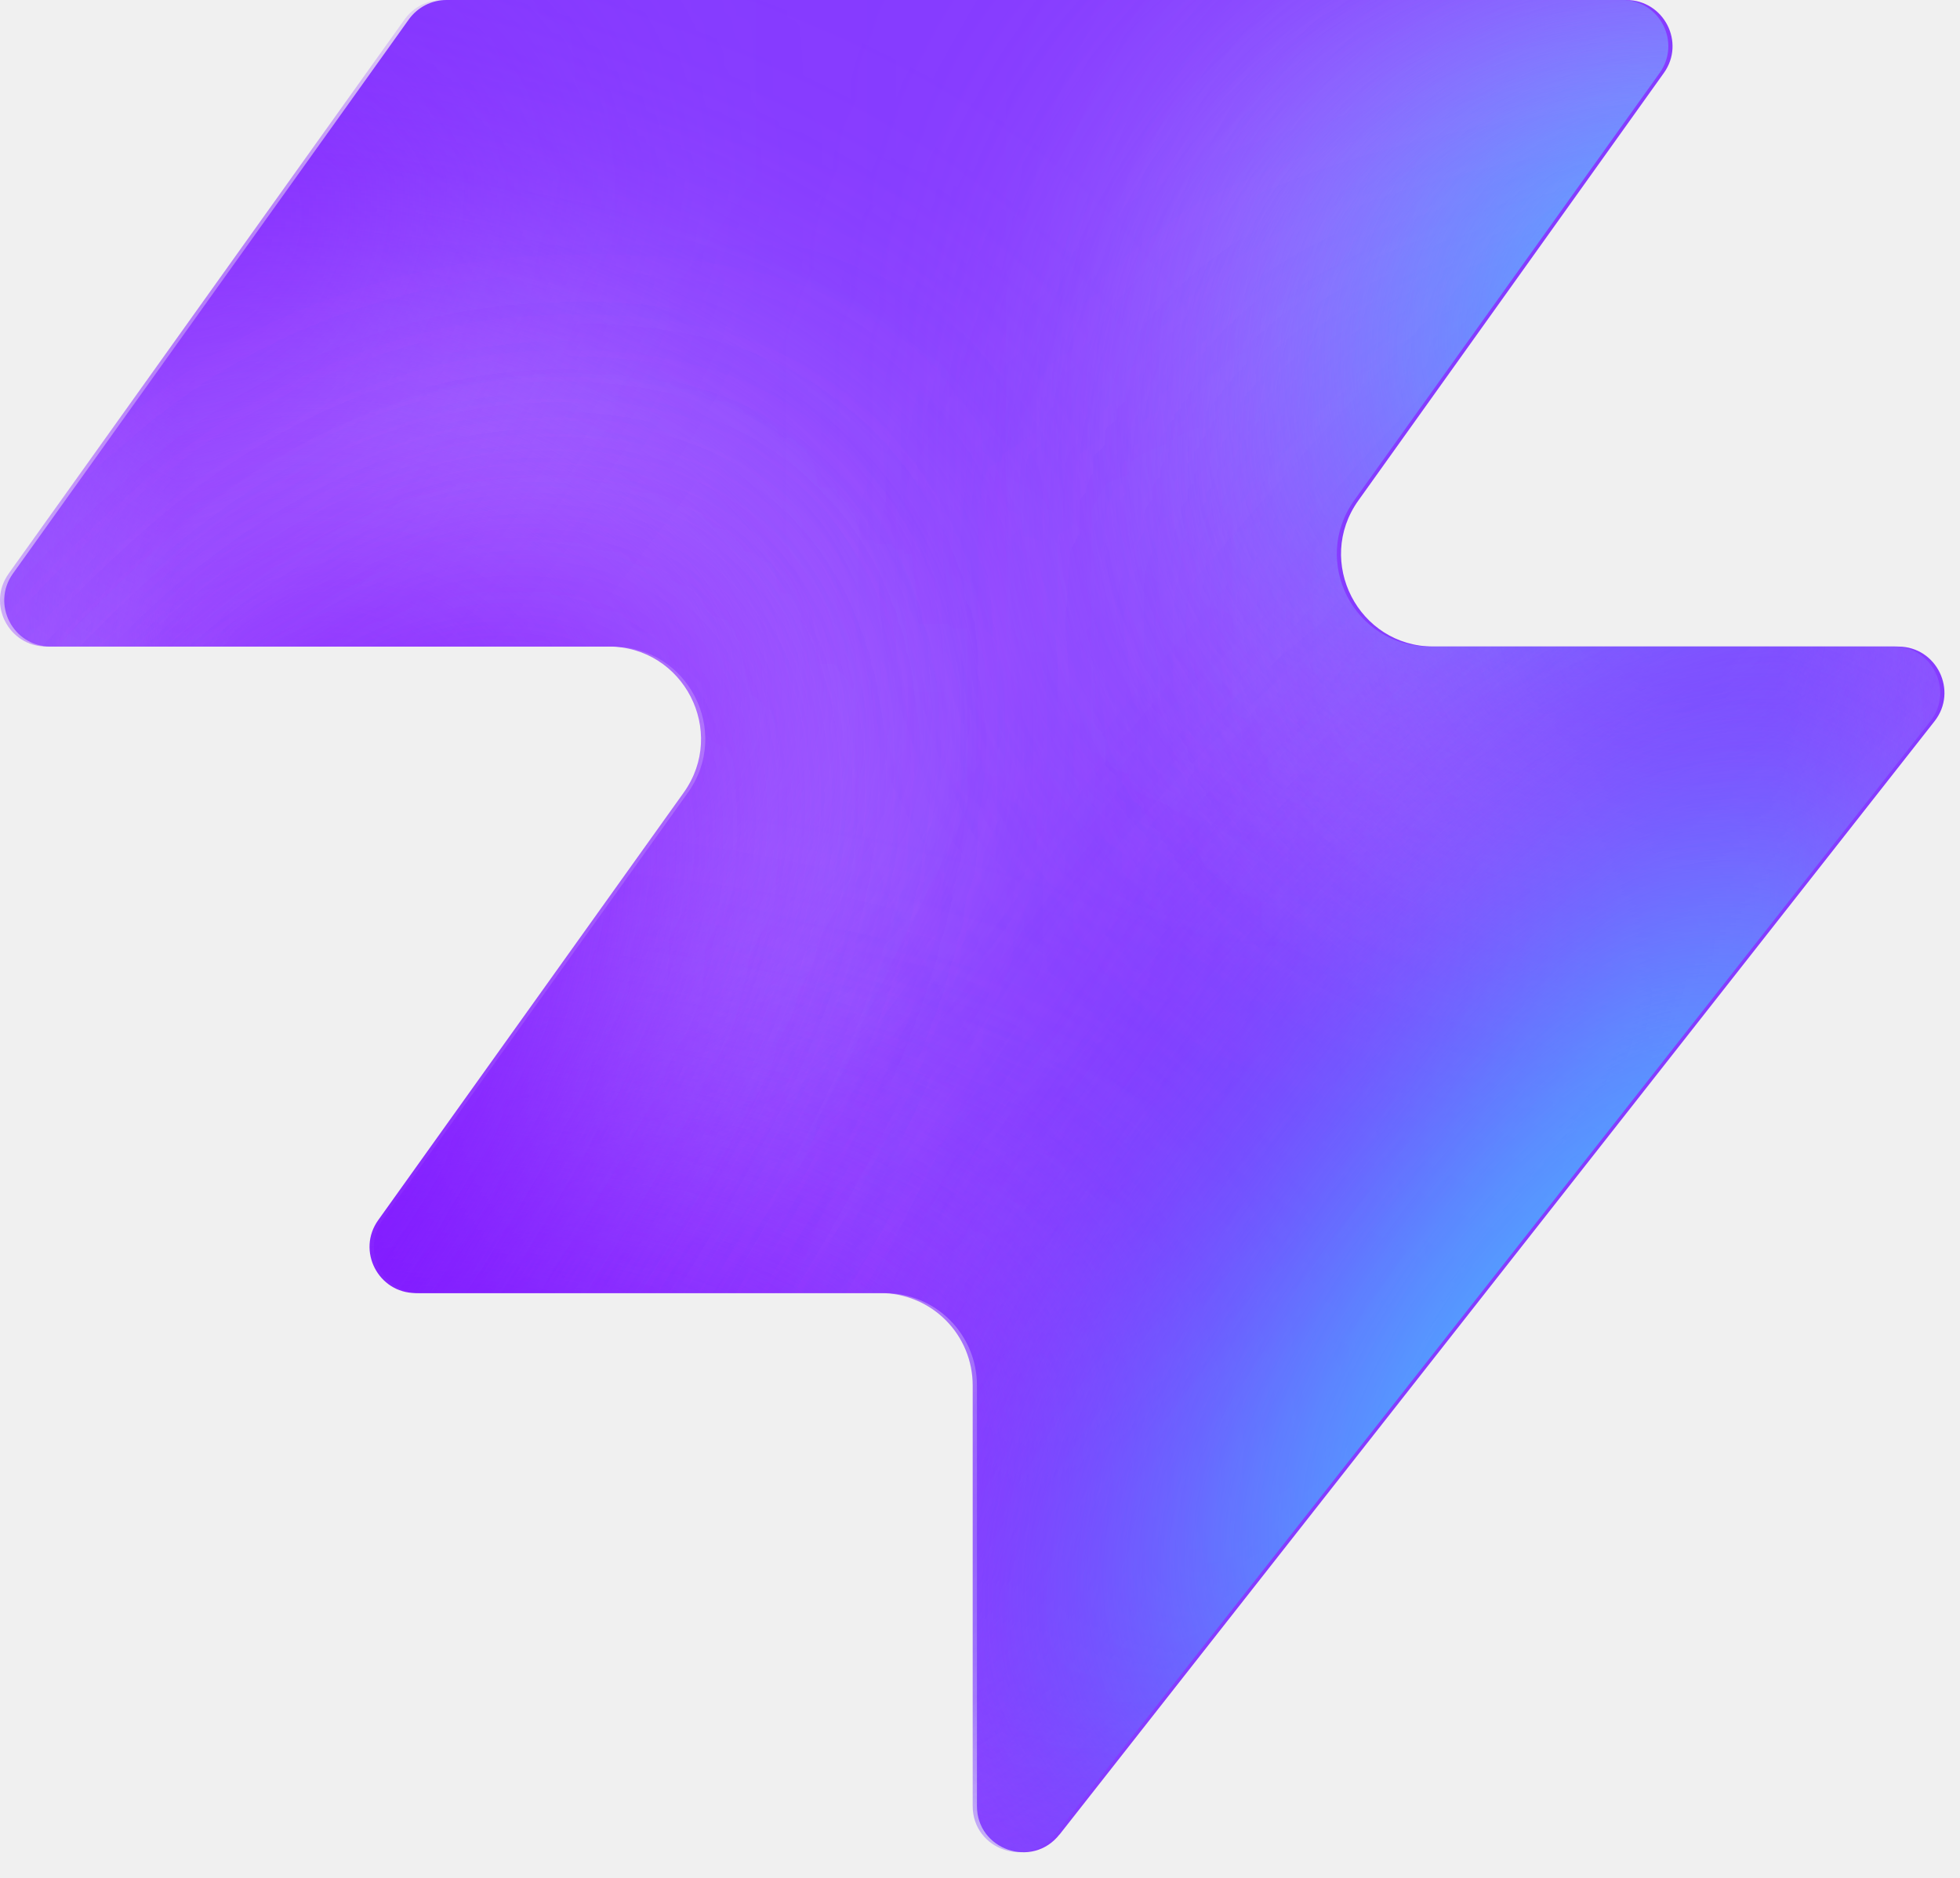
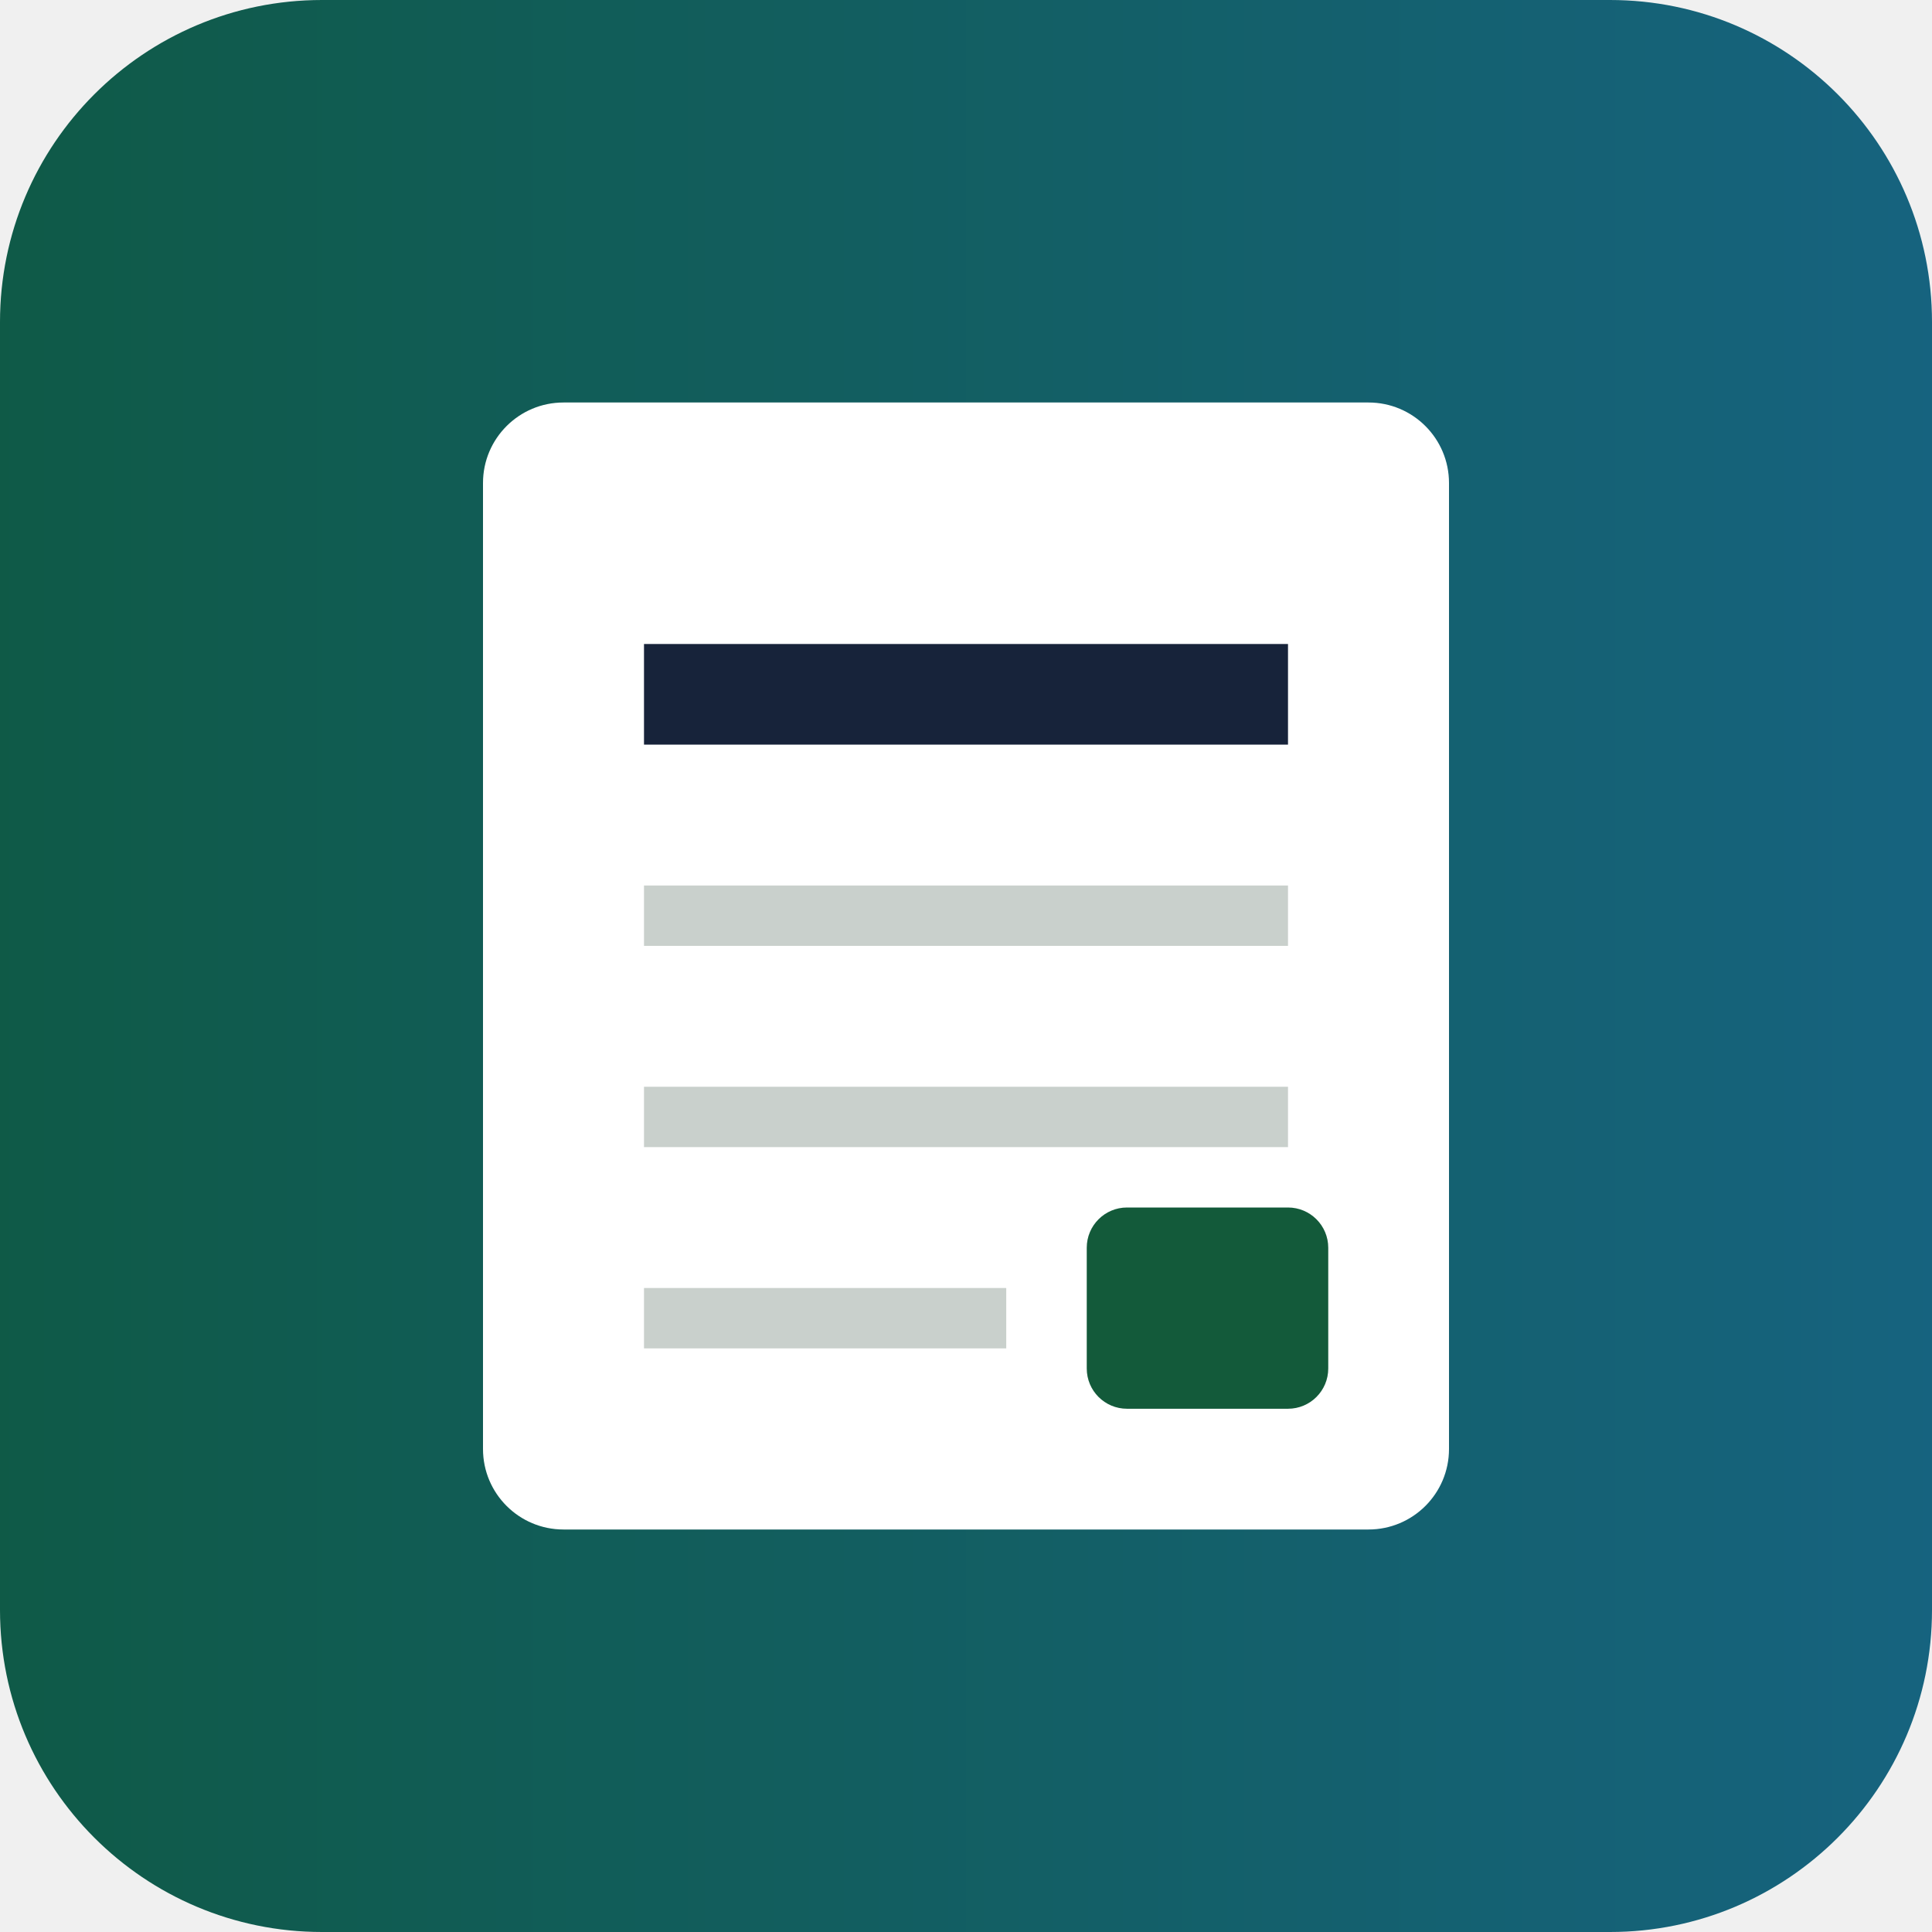
- <svg xmlns="http://www.w3.org/2000/svg" width="48" height="46" fill="none" viewBox="0 0 48 46">
-   <path fill="#863bff" d="M25.946 44.938c-.664.845-2.021.375-2.021-.698V33.937a2.26 2.26 0 0 0-2.262-2.262H10.287c-.92 0-1.456-1.04-.92-1.788l7.48-10.471c1.07-1.497 0-3.578-1.842-3.578H1.237c-.92 0-1.456-1.04-.92-1.788L10.013.474c.214-.297.556-.474.92-.474h28.894c.92 0 1.456 1.04.92 1.788l-7.48 10.471c-1.07 1.498 0 3.579 1.842 3.579h11.377c.943 0 1.473 1.088.89 1.83L25.947 44.94z" style="fill:#863bff;fill:color(display-p3 .525 .23 1);fill-opacity:1" />
-   <mask id="a" width="48" height="46" x="0" y="0" maskUnits="userSpaceOnUse" style="mask-type:alpha">
-     <path fill="#000" d="M25.842 44.938c-.664.844-2.021.375-2.021-.698V33.937a2.26 2.26 0 0 0-2.262-2.262H10.183c-.92 0-1.456-1.04-.92-1.788l7.48-10.471c1.07-1.498 0-3.579-1.842-3.579H1.133c-.92 0-1.456-1.04-.92-1.787L9.91.473c.214-.297.556-.474.92-.474h28.894c.92 0 1.456 1.04.92 1.788l-7.48 10.471c-1.07 1.498 0 3.578 1.842 3.578h11.377c.943 0 1.473 1.088.89 1.832L25.843 44.94z" style="fill:#000;fill-opacity:1" />
-   </mask>
-   <g mask="url(#a)">
-     <g filter="url(#b)">
-       <ellipse cx="5.508" cy="14.704" fill="#ede6ff" rx="5.508" ry="14.704" style="fill:#ede6ff;fill:color(display-p3 .927 .903 1);fill-opacity:1" transform="matrix(.00324 1 1 -.00324 -4.47 31.516)" />
-     </g>
-     <g filter="url(#c)">
-       <ellipse cx="10.399" cy="29.851" fill="#ede6ff" rx="10.399" ry="29.851" style="fill:#ede6ff;fill:color(display-p3 .927 .903 1);fill-opacity:1" transform="matrix(.00324 1 1 -.00324 -39.328 7.883)" />
-     </g>
-     <g filter="url(#d)">
-       <ellipse cx="5.508" cy="30.487" fill="#7e14ff" rx="5.508" ry="30.487" style="fill:#7e14ff;fill:color(display-p3 .492 .077 1);fill-opacity:1" transform="rotate(89.814 -25.913 -14.639)scale(1 -1)" />
-     </g>
-     <g filter="url(#e)">
-       <ellipse cx="5.508" cy="30.599" fill="#7e14ff" rx="5.508" ry="30.599" style="fill:#7e14ff;fill:color(display-p3 .492 .077 1);fill-opacity:1" transform="rotate(89.814 -32.644 -3.334)scale(1 -1)" />
-     </g>
-     <g filter="url(#f)">
-       <ellipse cx="5.508" cy="30.599" fill="#7e14ff" rx="5.508" ry="30.599" style="fill:#7e14ff;fill:color(display-p3 .492 .077 1);fill-opacity:1" transform="matrix(.00324 1 1 -.00324 -34.34 30.47)" />
-     </g>
-     <g filter="url(#g)">
-       <ellipse cx="14.072" cy="22.078" fill="#ede6ff" rx="14.072" ry="22.078" style="fill:#ede6ff;fill:color(display-p3 .927 .903 1);fill-opacity:1" transform="rotate(93.35 24.506 48.493)scale(-1 1)" />
-     </g>
-     <g filter="url(#h)">
-       <ellipse cx="3.47" cy="21.501" fill="#7e14ff" rx="3.47" ry="21.501" style="fill:#7e14ff;fill:color(display-p3 .492 .077 1);fill-opacity:1" transform="rotate(89.009 28.708 47.59)scale(-1 1)" />
-     </g>
-     <g filter="url(#i)">
-       <ellipse cx="3.47" cy="21.501" fill="#7e14ff" rx="3.47" ry="21.501" style="fill:#7e14ff;fill:color(display-p3 .492 .077 1);fill-opacity:1" transform="rotate(89.009 28.708 47.59)scale(-1 1)" />
-     </g>
-     <g filter="url(#j)">
-       <ellipse cx=".387" cy="8.972" fill="#7e14ff" rx="4.407" ry="29.108" style="fill:#7e14ff;fill:color(display-p3 .492 .077 1);fill-opacity:1" transform="rotate(39.51 .387 8.972)" />
-     </g>
-     <g filter="url(#k)">
-       <ellipse cx="47.523" cy="-6.092" fill="#7e14ff" rx="4.407" ry="29.108" style="fill:#7e14ff;fill:color(display-p3 .492 .077 1);fill-opacity:1" transform="rotate(37.892 47.523 -6.092)" />
-     </g>
-     <g filter="url(#l)">
-       <ellipse cx="41.412" cy="6.333" fill="#47bfff" rx="5.971" ry="9.665" style="fill:#47bfff;fill:color(display-p3 .28 .748 1);fill-opacity:1" transform="rotate(37.892 41.412 6.333)" />
-     </g>
-     <g filter="url(#m)">
-       <ellipse cx="-1.879" cy="38.332" fill="#7e14ff" rx="4.407" ry="29.108" style="fill:#7e14ff;fill:color(display-p3 .492 .077 1);fill-opacity:1" transform="rotate(37.892 -1.88 38.332)" />
-     </g>
-     <g filter="url(#n)">
-       <ellipse cx="-1.879" cy="38.332" fill="#7e14ff" rx="4.407" ry="29.108" style="fill:#7e14ff;fill:color(display-p3 .492 .077 1);fill-opacity:1" transform="rotate(37.892 -1.88 38.332)" />
-     </g>
-     <g filter="url(#o)">
-       <ellipse cx="35.651" cy="29.907" fill="#7e14ff" rx="4.407" ry="29.108" style="fill:#7e14ff;fill:color(display-p3 .492 .077 1);fill-opacity:1" transform="rotate(37.892 35.651 29.907)" />
-     </g>
-     <g filter="url(#p)">
-       <ellipse cx="38.418" cy="32.4" fill="#47bfff" rx="5.971" ry="15.297" style="fill:#47bfff;fill:color(display-p3 .28 .748 1);fill-opacity:1" transform="rotate(37.892 38.418 32.4)" />
-     </g>
-   </g>
+ <svg xmlns="http://www.w3.org/2000/svg" width="48" height="48" viewBox="0 0 48 48">
  <defs>
-     <filter id="b" width="60.045" height="41.654" x="-19.77" y="16.149" color-interpolation-filters="sRGB" filterUnits="userSpaceOnUse">
-       <feFlood flood-opacity="0" result="BackgroundImageFix" />
-       <feBlend in="SourceGraphic" in2="BackgroundImageFix" result="shape" />
-       <feGaussianBlur result="effect1_foregroundBlur_2002_17158" stdDeviation="7.659" />
-     </filter>
-     <filter id="c" width="90.34" height="51.437" x="-54.613" y="-7.533" color-interpolation-filters="sRGB" filterUnits="userSpaceOnUse">
-       <feFlood flood-opacity="0" result="BackgroundImageFix" />
-       <feBlend in="SourceGraphic" in2="BackgroundImageFix" result="shape" />
-       <feGaussianBlur result="effect1_foregroundBlur_2002_17158" stdDeviation="7.659" />
-     </filter>
-     <filter id="d" width="79.355" height="29.4" x="-49.64" y="2.03" color-interpolation-filters="sRGB" filterUnits="userSpaceOnUse">
-       <feFlood flood-opacity="0" result="BackgroundImageFix" />
-       <feBlend in="SourceGraphic" in2="BackgroundImageFix" result="shape" />
-       <feGaussianBlur result="effect1_foregroundBlur_2002_17158" stdDeviation="4.596" />
-     </filter>
-     <filter id="e" width="79.579" height="29.4" x="-45.045" y="20.029" color-interpolation-filters="sRGB" filterUnits="userSpaceOnUse">
-       <feFlood flood-opacity="0" result="BackgroundImageFix" />
-       <feBlend in="SourceGraphic" in2="BackgroundImageFix" result="shape" />
-       <feGaussianBlur result="effect1_foregroundBlur_2002_17158" stdDeviation="4.596" />
-     </filter>
-     <filter id="f" width="79.579" height="29.4" x="-43.513" y="21.178" color-interpolation-filters="sRGB" filterUnits="userSpaceOnUse">
-       <feFlood flood-opacity="0" result="BackgroundImageFix" />
-       <feBlend in="SourceGraphic" in2="BackgroundImageFix" result="shape" />
-       <feGaussianBlur result="effect1_foregroundBlur_2002_17158" stdDeviation="4.596" />
-     </filter>
-     <filter id="g" width="74.749" height="58.852" x="15.756" y="-17.901" color-interpolation-filters="sRGB" filterUnits="userSpaceOnUse">
-       <feFlood flood-opacity="0" result="BackgroundImageFix" />
-       <feBlend in="SourceGraphic" in2="BackgroundImageFix" result="shape" />
-       <feGaussianBlur result="effect1_foregroundBlur_2002_17158" stdDeviation="7.659" />
-     </filter>
-     <filter id="h" width="61.377" height="25.362" x="23.548" y="2.284" color-interpolation-filters="sRGB" filterUnits="userSpaceOnUse">
-       <feFlood flood-opacity="0" result="BackgroundImageFix" />
-       <feBlend in="SourceGraphic" in2="BackgroundImageFix" result="shape" />
-       <feGaussianBlur result="effect1_foregroundBlur_2002_17158" stdDeviation="4.596" />
-     </filter>
-     <filter id="i" width="61.377" height="25.362" x="23.548" y="2.284" color-interpolation-filters="sRGB" filterUnits="userSpaceOnUse">
-       <feFlood flood-opacity="0" result="BackgroundImageFix" />
-       <feBlend in="SourceGraphic" in2="BackgroundImageFix" result="shape" />
-       <feGaussianBlur result="effect1_foregroundBlur_2002_17158" stdDeviation="4.596" />
-     </filter>
-     <filter id="j" width="56.045" height="63.649" x="-27.636" y="-22.853" color-interpolation-filters="sRGB" filterUnits="userSpaceOnUse">
-       <feFlood flood-opacity="0" result="BackgroundImageFix" />
-       <feBlend in="SourceGraphic" in2="BackgroundImageFix" result="shape" />
-       <feGaussianBlur result="effect1_foregroundBlur_2002_17158" stdDeviation="4.596" />
-     </filter>
-     <filter id="k" width="54.814" height="64.646" x="20.116" y="-38.415" color-interpolation-filters="sRGB" filterUnits="userSpaceOnUse">
-       <feFlood flood-opacity="0" result="BackgroundImageFix" />
-       <feBlend in="SourceGraphic" in2="BackgroundImageFix" result="shape" />
-       <feGaussianBlur result="effect1_foregroundBlur_2002_17158" stdDeviation="4.596" />
-     </filter>
-     <filter id="l" width="33.541" height="35.313" x="24.641" y="-11.323" color-interpolation-filters="sRGB" filterUnits="userSpaceOnUse">
-       <feFlood flood-opacity="0" result="BackgroundImageFix" />
-       <feBlend in="SourceGraphic" in2="BackgroundImageFix" result="shape" />
-       <feGaussianBlur result="effect1_foregroundBlur_2002_17158" stdDeviation="4.596" />
-     </filter>
-     <filter id="m" width="54.814" height="64.646" x="-29.286" y="6.009" color-interpolation-filters="sRGB" filterUnits="userSpaceOnUse">
-       <feFlood flood-opacity="0" result="BackgroundImageFix" />
-       <feBlend in="SourceGraphic" in2="BackgroundImageFix" result="shape" />
-       <feGaussianBlur result="effect1_foregroundBlur_2002_17158" stdDeviation="4.596" />
-     </filter>
-     <filter id="n" width="54.814" height="64.646" x="-29.286" y="6.009" color-interpolation-filters="sRGB" filterUnits="userSpaceOnUse">
-       <feFlood flood-opacity="0" result="BackgroundImageFix" />
-       <feBlend in="SourceGraphic" in2="BackgroundImageFix" result="shape" />
-       <feGaussianBlur result="effect1_foregroundBlur_2002_17158" stdDeviation="4.596" />
-     </filter>
-     <filter id="o" width="54.814" height="64.646" x="8.244" y="-2.416" color-interpolation-filters="sRGB" filterUnits="userSpaceOnUse">
-       <feFlood flood-opacity="0" result="BackgroundImageFix" />
-       <feBlend in="SourceGraphic" in2="BackgroundImageFix" result="shape" />
-       <feGaussianBlur result="effect1_foregroundBlur_2002_17158" stdDeviation="4.596" />
-     </filter>
-     <filter id="p" width="39.409" height="43.623" x="18.713" y="10.588" color-interpolation-filters="sRGB" filterUnits="userSpaceOnUse">
-       <feFlood flood-opacity="0" result="BackgroundImageFix" />
-       <feBlend in="SourceGraphic" in2="BackgroundImageFix" result="shape" />
-       <feGaussianBlur result="effect1_foregroundBlur_2002_17158" stdDeviation="4.596" />
-     </filter>
+     <linearGradient id="g" x1="0" y1="0" x2="1" y2="0">
+       <stop offset="0" stop-color="#0F5A47" />
+       <stop offset="1" stop-color="#16637F" />
+     </linearGradient>
  </defs>
+   <rect width="48" height="48" rx="8" fill="url(#g)" />
+   <rect x="12" y="10" width="24" height="28" rx="2" fill="#FFFFFF" />
+   <rect x="16" y="16" width="16" height="2.5" fill="#17233A" />
+   <rect x="16" y="22" width="16" height="1.5" fill="#C9D0CC" />
+   <rect x="16" y="27" width="16" height="1.5" fill="#C9D0CC" />
+   <rect x="16" y="32" width="9" height="1.5" fill="#C9D0CC" />
+   <rect x="27" y="30" width="6" height="5" rx="1" fill="#135A3A" />
</svg>
